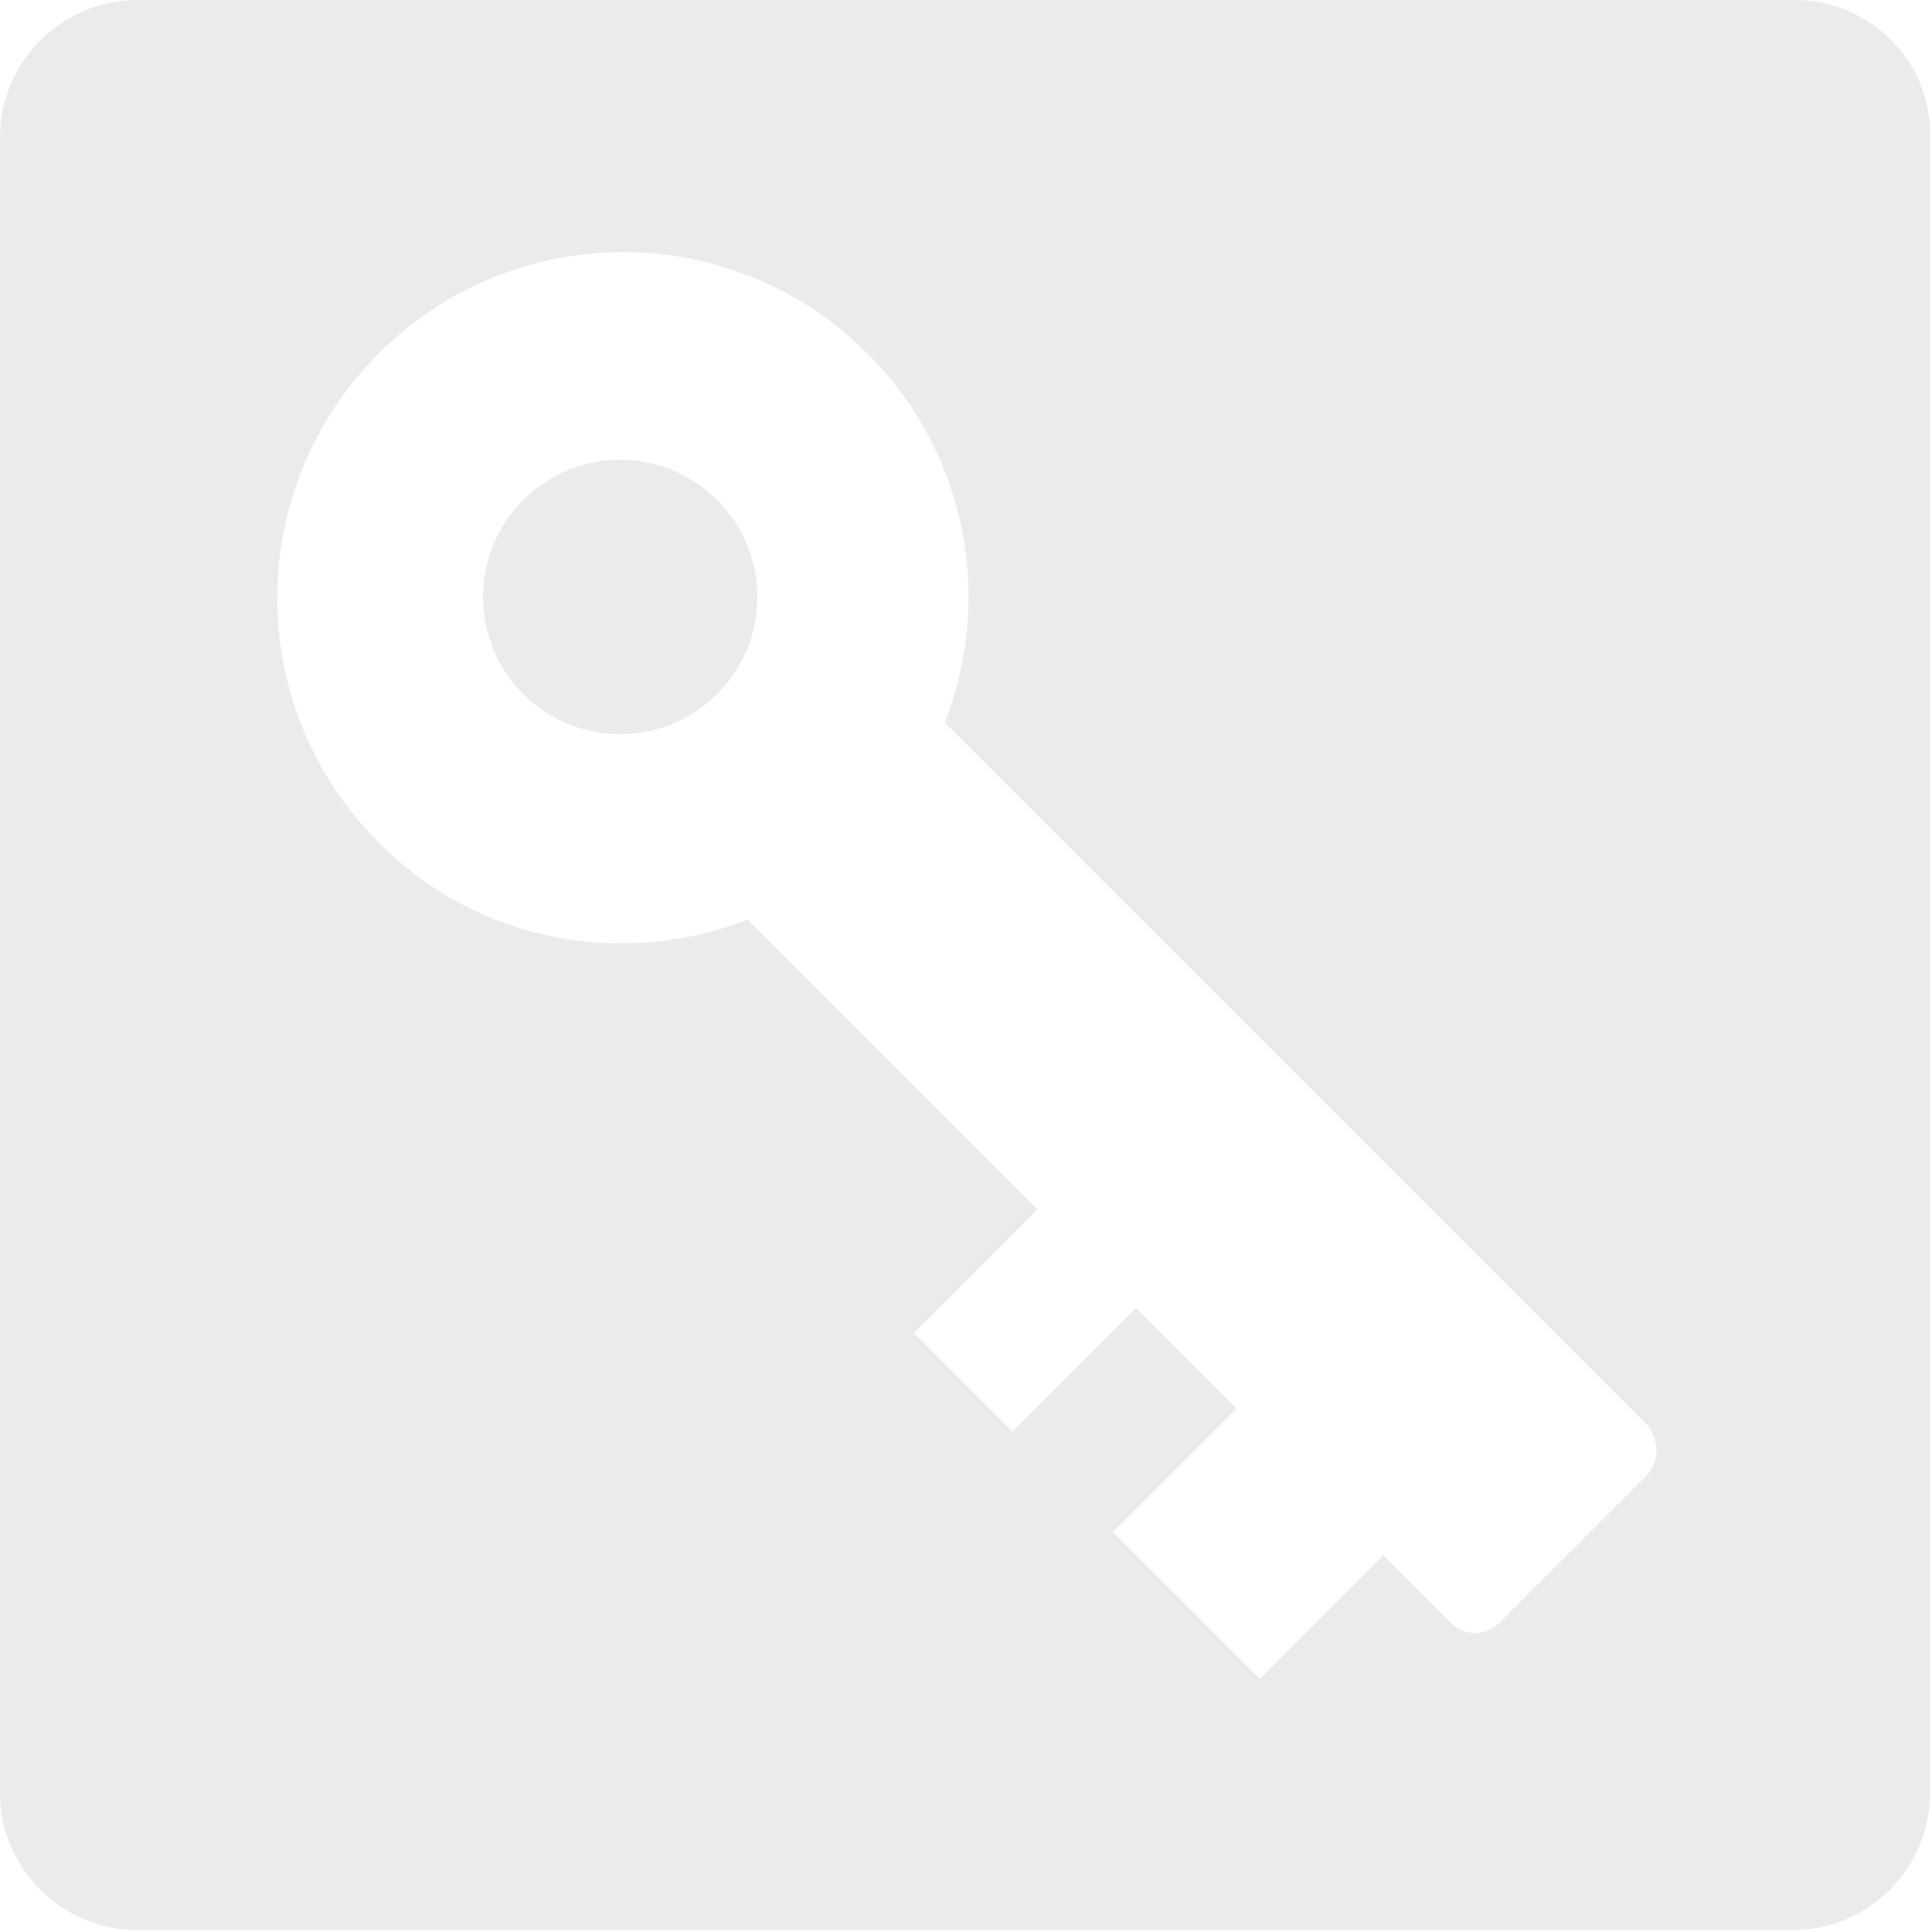
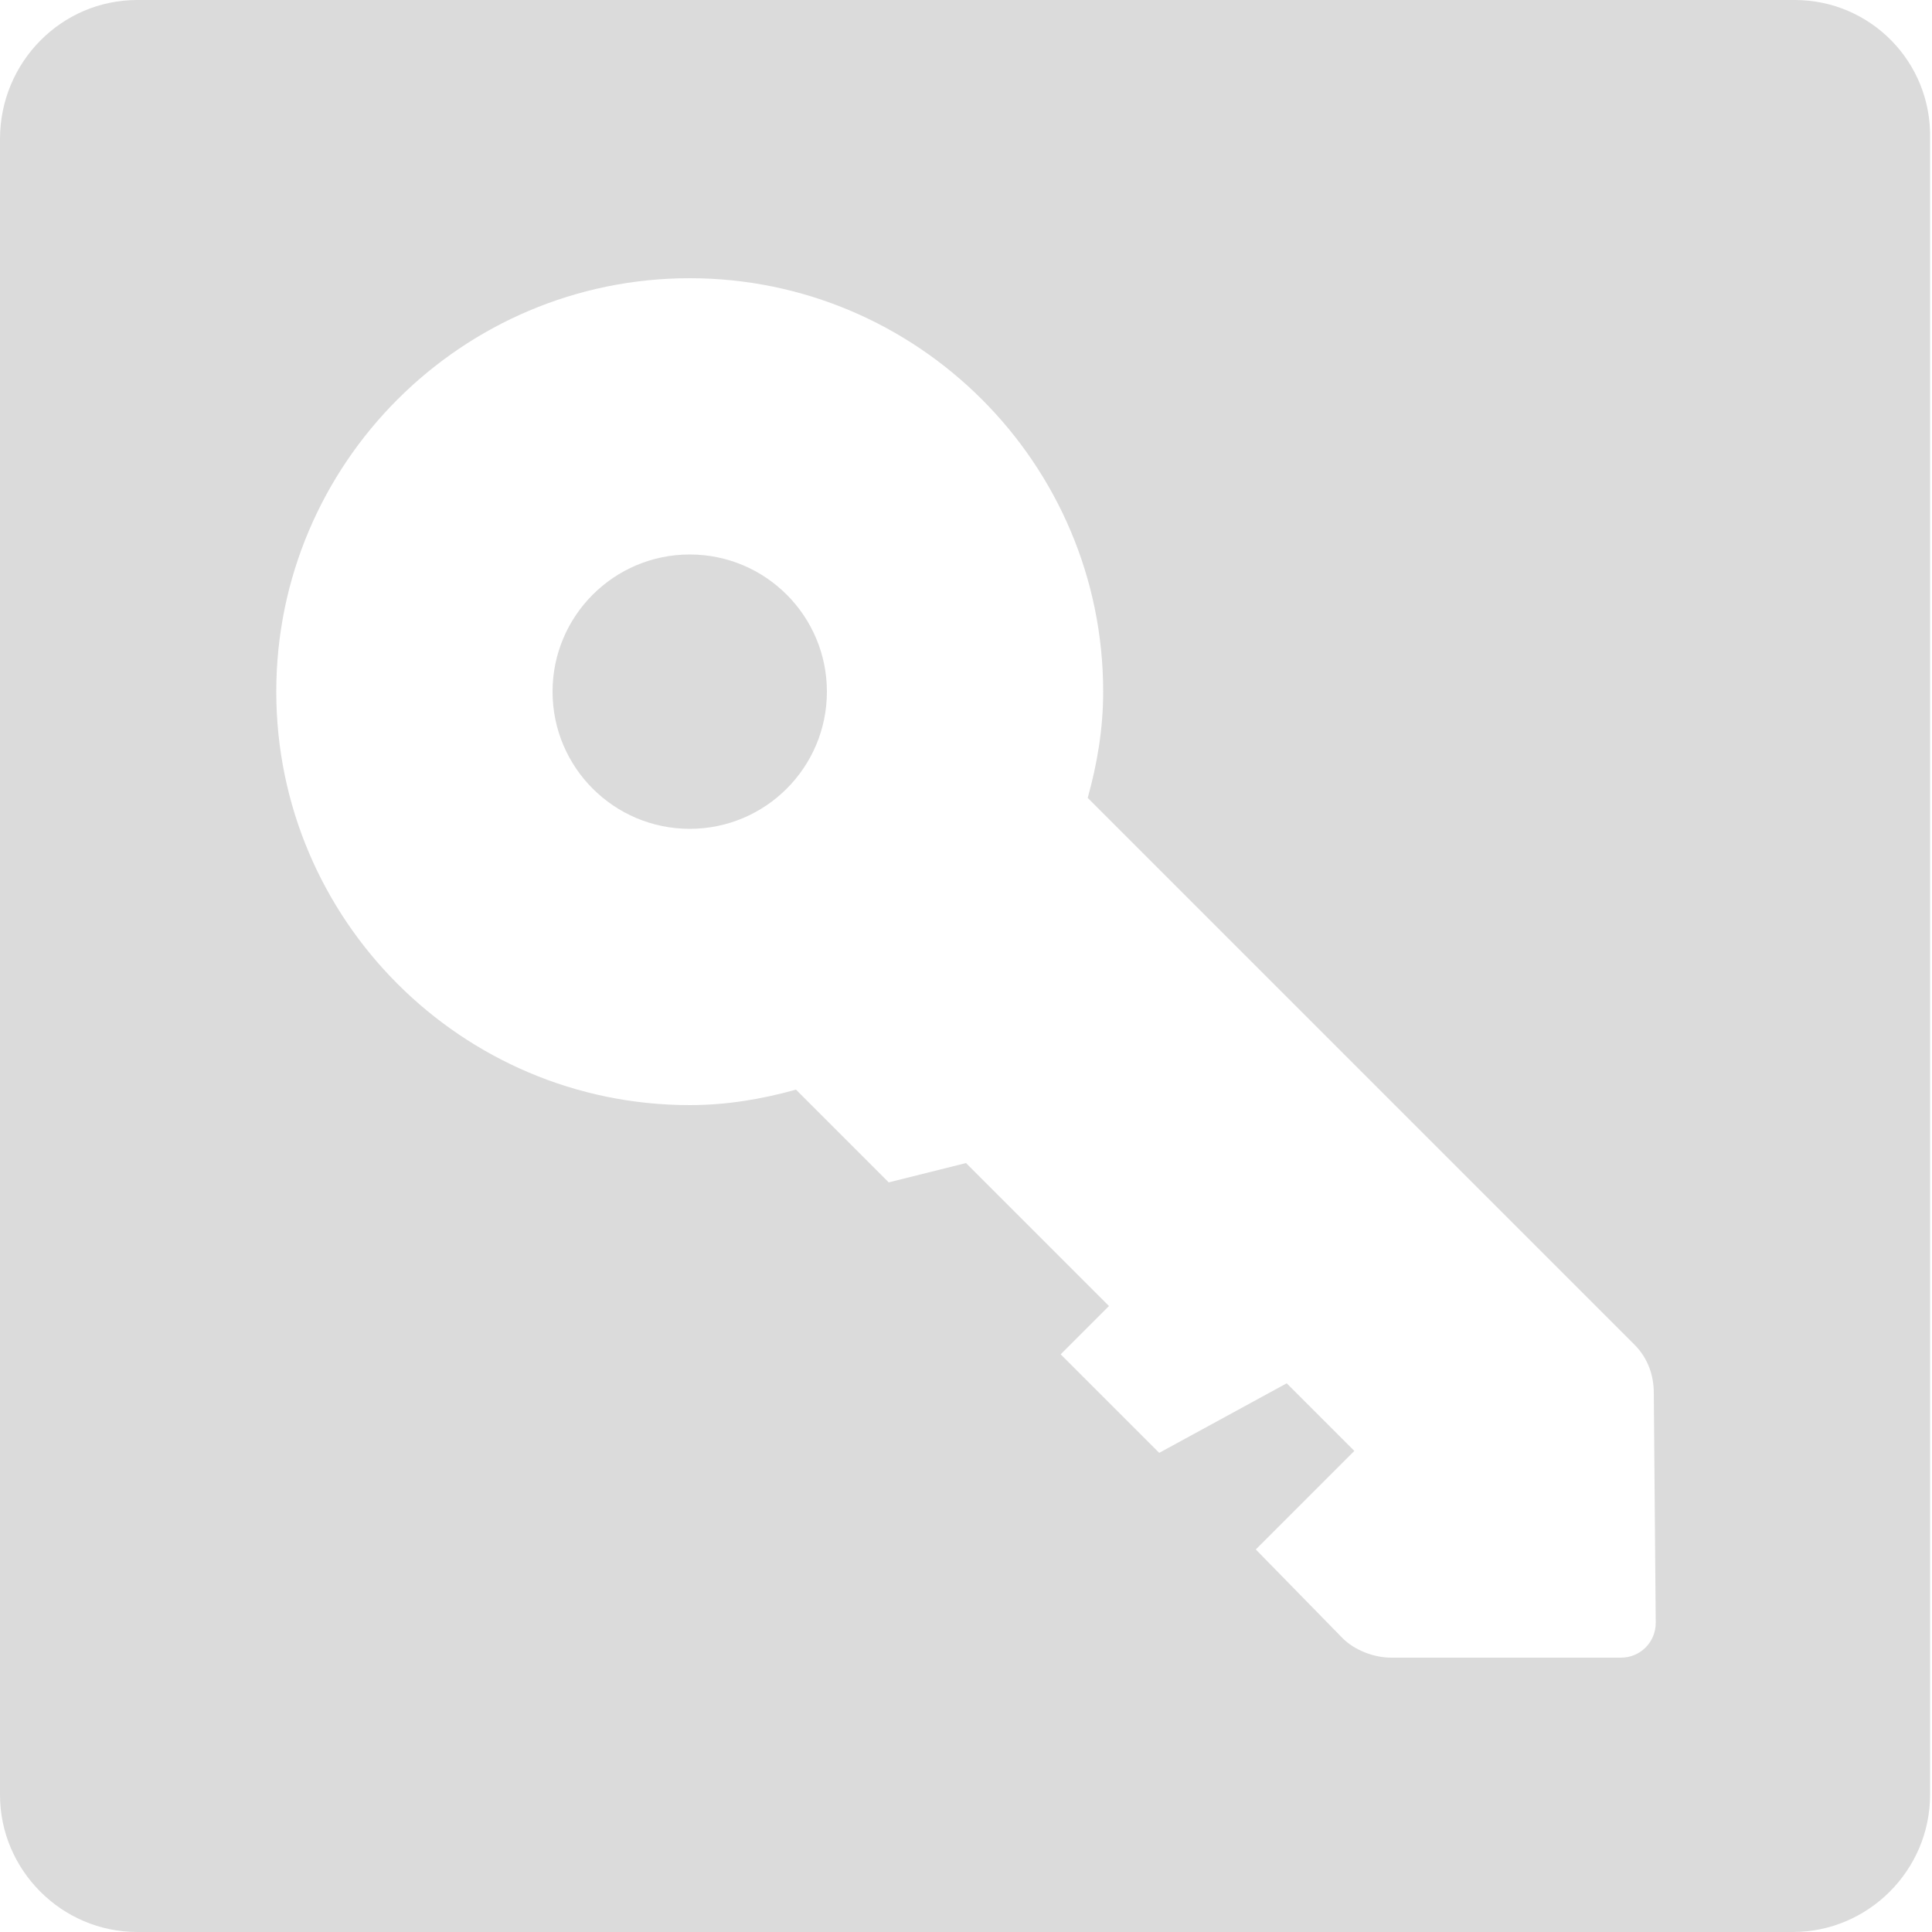
<svg xmlns="http://www.w3.org/2000/svg" version="1.1" id="Layer_1" x="0px" y="0px" viewBox="0 0 100 100" style="enable-background:new 0 0 100 100;" xml:space="preserve">
  <style type="text/css">
- 	.st0{fill:#EBEBEB;}
+ 	.st0{fill:#DBDBDB;}
</style>
  <g>
-     <ellipse class="st0" cx="32.1" cy="30.9" rx="7.1" ry="7.1" />
-     <path class="st0" d="M92.9,0H7.1C3.2,0,0,3.2,0,7.1v85.7c0,3.9,3.2,7.1,7.1,7.1h85.7c3.9,0,7.1-3.2,7.1-7.1V7.1   C100,3.2,96.8,0,92.9,0z M85.2,76.4L77.6,84c-0.7,0.7-1.8,0.7-2.5,0l-3.5-3.5l-6.4,6.4l-7.6-7.6l6.4-6.4l-5.2-5.2l-6.4,6.4L47.3,69   l6.4-6.4l-15-15c-6.4,2.5-14,1.2-19.1-4c-7-7-7-18.3,0-25.3s18.3-7,25.3,0c5.2,5.2,6.5,12.7,4,19.1l36.4,36.4   C85.9,74.6,85.9,75.7,85.2,76.4z" />
+     <circle class="st0" cx="35.7" cy="35.8" r="7.1" />
+     <path class="st0" d="M92.9,0H7.1C3.2,0,0,3.2,0,7.2v85.7c0,3.9,3.2,7.1,7.1,7.1h85.7c3.9,0,7.1-3.2,7.1-7.1V7.2   C100,3.2,96.8,0,92.9,0z M85.7,84c0,1-0.8,1.8-1.8,1.8H72c-0.9,0-1.9-0.4-2.5-1L65,80.2l5.1-5.1l-3.5-3.5L60,75.2l-5.1-5.1l2.5-2.5   L50,60.2l-4,1l-4.8-4.8c-1.8,0.5-3.6,0.8-5.5,0.8c-11.8,0-21.4-9.6-21.4-21.4s9.6-21.4,21.4-21.4S57.1,24,57.1,35.8   c0,1.9-0.3,3.7-0.8,5.5l28.3,28.3c0.7,0.7,1,1.6,1,2.5L85.7,84L85.7,84z" />
  </g>
</svg>
